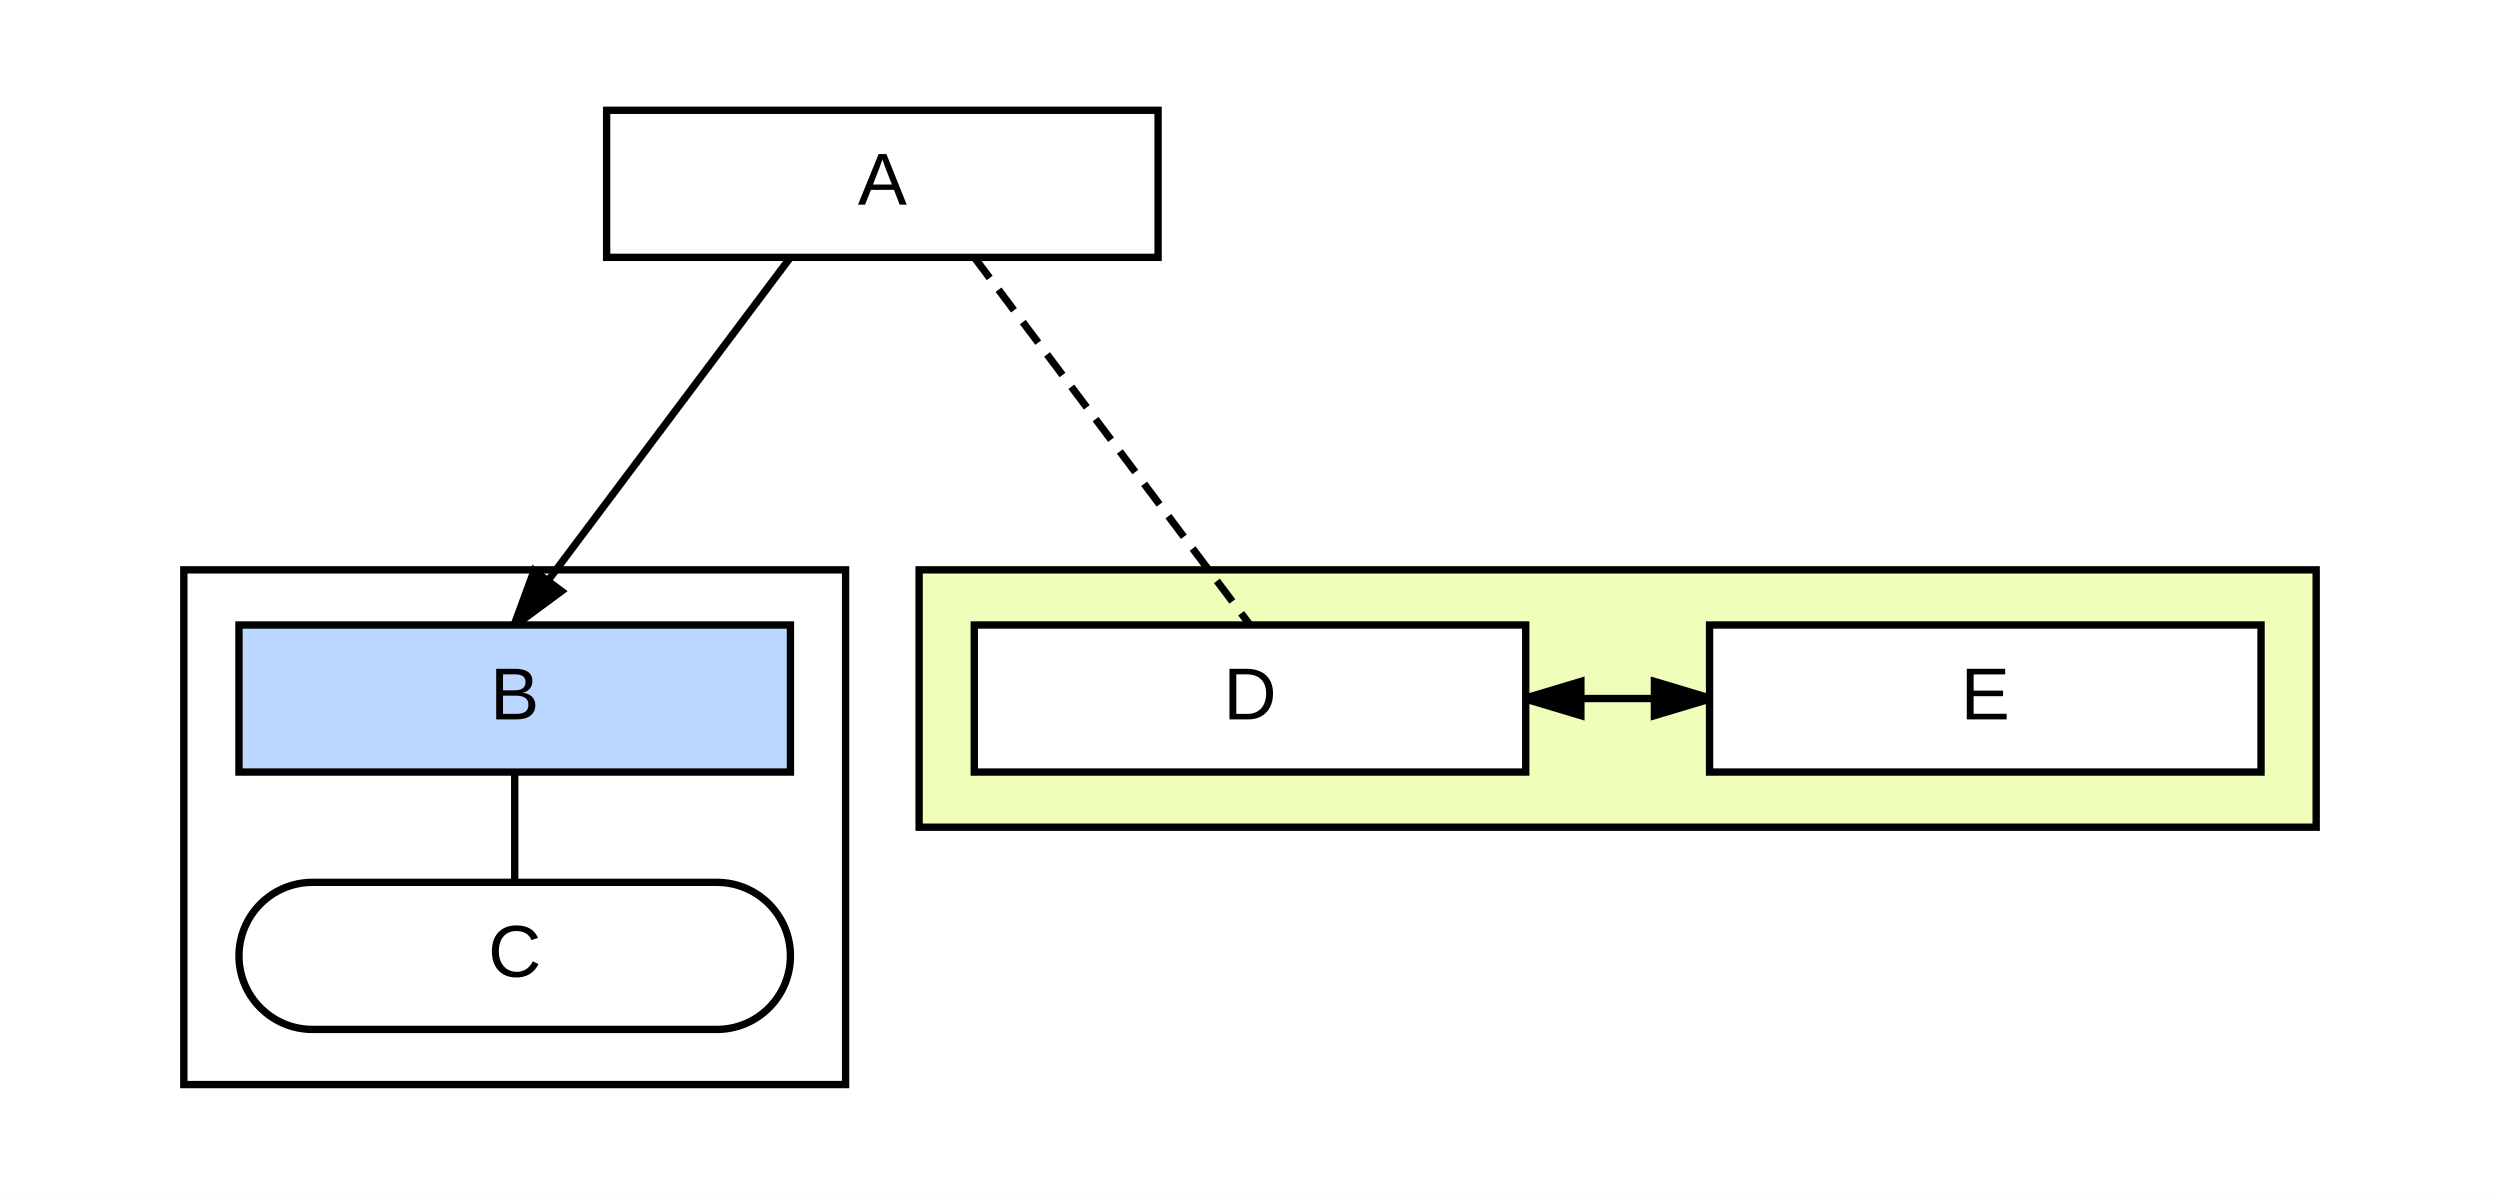
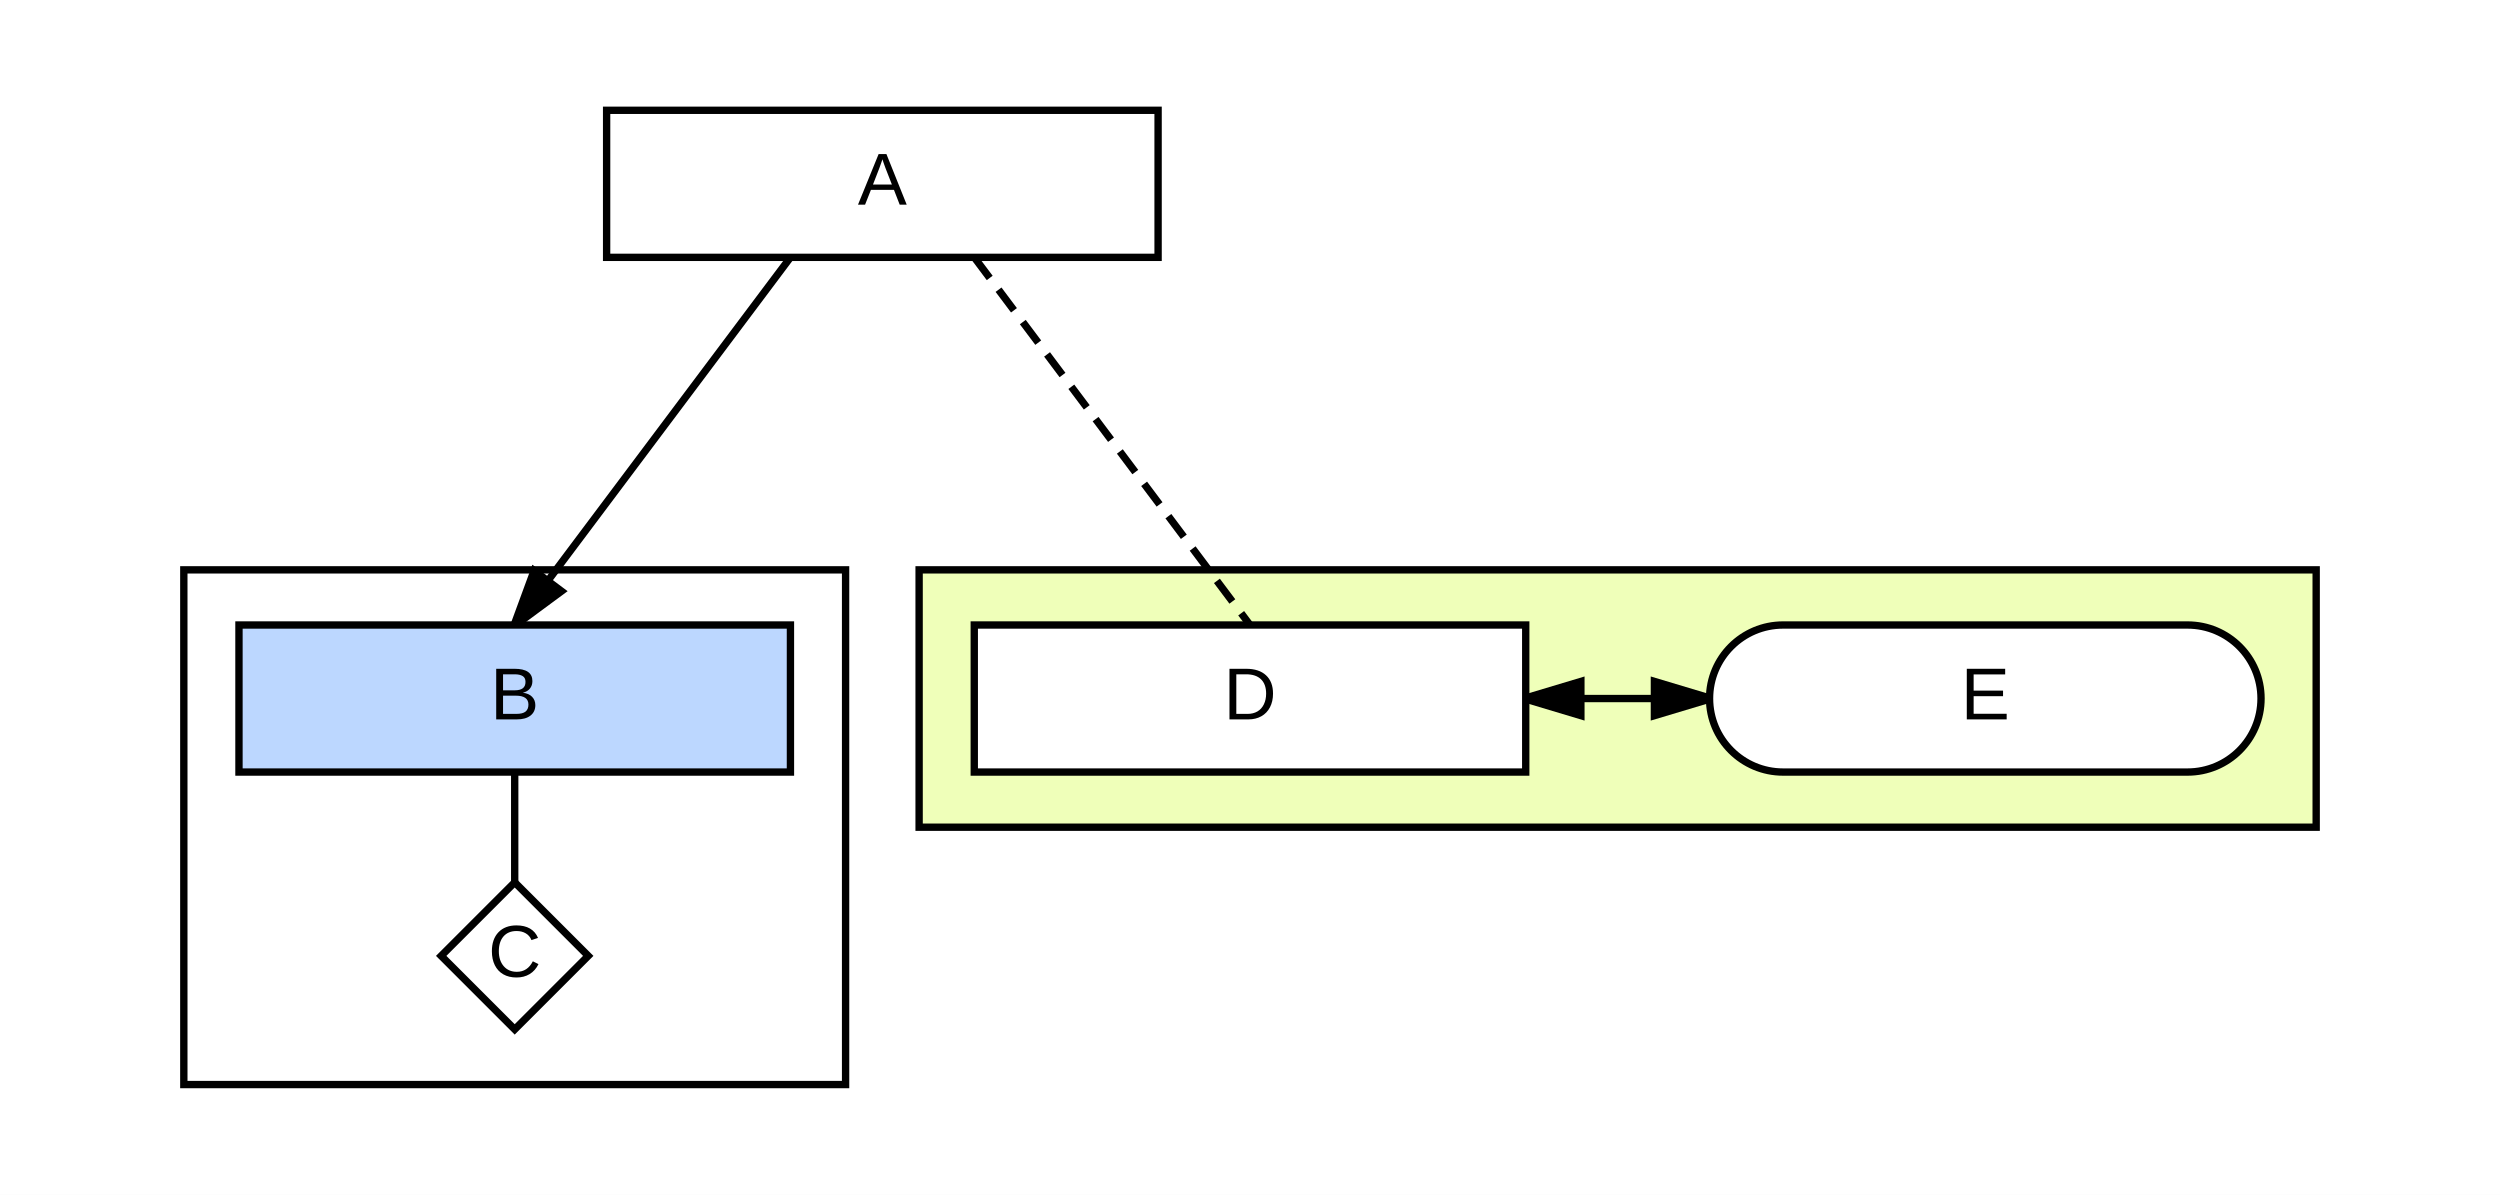
<svg xmlns="http://www.w3.org/2000/svg" width="680.0" height="325.0" viewBox="-140.0 -50.0 680.0 325.0">
  <defs>
    <marker markerWidth="10" markerHeight="10" viewBox="-8 -5 10 10" orient="auto-start-reverse" id="d0">
      <path d="M-8,3 L-8,-3 L2,0 Z" fill="black" />
    </marker>
    <marker markerWidth="10" markerHeight="10" viewBox="-8 -5 10 10" orient="auto-start-reverse" id="d1">
      <path d="M-8,3 L-8,-3 L2,0 Z" fill="black" />
    </marker>
  </defs>
  <rect x="-140.0" y="-50.0" width="680.0" height="325.0" fill="white" stroke="none" />
  <rect x="110.0" y="105.0" width="380.0" height="70.0" fill="#efffb9" stroke="black" stroke-width="2" rx="0" />
  <text x="110.0" y="105.0" font-size="20" text-anchor="start" dominant-baseline="text-after-edge" font-family="Arial" font-weight="bold" />
  <rect x="-90.0" y="105.0" width="180.0" height="140.0" fill="none" stroke="black" stroke-width="2" rx="0" />
  <text x="-90.0" y="105.0" font-size="20" text-anchor="start" dominant-baseline="text-after-edge" font-family="Arial" font-weight="bold" />
  <path d="M75.0,20.0 L0.0,120.0" stroke="black" stroke-width="2" fill="none" marker-end="url(#d0)" />
-   <path d="M0.0,160.0 L0.0,190.0" stroke="black" stroke-width="2" fill="none" />
+   <path d="M0.0,160.0 L0,190.0" stroke="black" stroke-width="2" fill="none" />
  <path d="M125.0,20.0 L200.0,120.0" stroke="black" stroke-width="2" stroke-dasharray="7,4" fill="none" />
  <path d="M275.0,140.0 L325.0,140.0" stroke="black" stroke-width="2" fill="none" marker-start="url(#d1)" marker-end="url(#d1)" />
  <rect x="25.0" y="-20.0" width="150.0" height="40.0" fill="white" stroke="black" stroke-width="2" rx="0" />
  <text x="100.0" y="0" font-size="20" text-anchor="middle" dominant-baseline="middle" font-family="Arial">A</text>
  <rect x="-75.0" y="120.0" width="150.0" height="40.0" fill="#bcd7ff" stroke="black" stroke-width="2" rx="0" />
  <text x="0" y="140" font-size="20" text-anchor="middle" dominant-baseline="middle" font-family="Arial">B</text>
-   <rect x="-75.0" y="190.0" width="150.0" height="40.0" fill="white" stroke="black" stroke-width="2" rx="20.0" />
+   <path d="M-20.0,210 L0,190.0 L20.0,210 L0,230.0 Z" fill="white" stroke="black" stroke-width="2" />
  <text x="0" y="210" font-size="20" text-anchor="middle" dominant-baseline="middle" font-family="Arial">C</text>
  <rect x="125.0" y="120.0" width="150.0" height="40.0" fill="white" stroke="black" stroke-width="2" rx="0" />
  <text x="200" y="140" font-size="20" text-anchor="middle" dominant-baseline="middle" font-family="Arial">D</text>
-   <rect x="325.0" y="120.0" width="150.0" height="40.0" fill="white" stroke="black" stroke-width="2" rx="0" />
+   <rect x="325.0" y="120.0" width="150.0" height="40.0" fill="white" stroke="black" stroke-width="2" rx="20.0" />
  <text x="400" y="140" font-size="20" text-anchor="middle" dominant-baseline="middle" font-family="Arial">E</text>
</svg>
